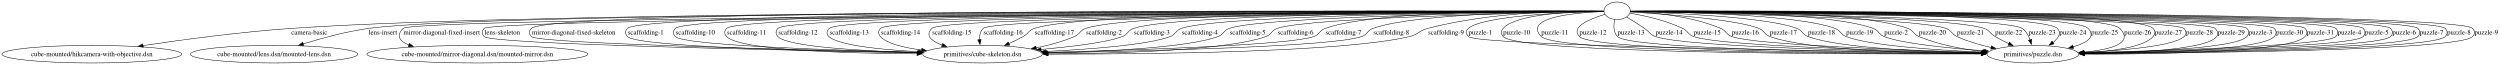
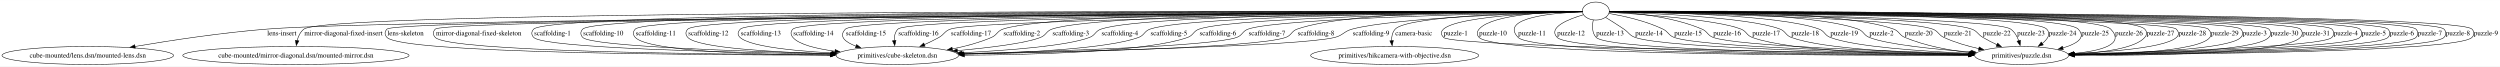
- <svg xmlns="http://www.w3.org/2000/svg" width="5117pt" height="133pt" viewBox="0.00 0.00 5117.09 132.80">
+ <svg xmlns="http://www.w3.org/2000/svg" width="4997pt" height="133pt" viewBox="0.00 0.00 4996.52 132.80">
  <g id="graph0" class="graph" transform="scale(1 1) rotate(0) translate(4 128.8)">
-     <polygon fill="white" stroke="none" points="-4,4 -4,-128.8 5113.09,-128.8 5113.09,4 -4,4" />
+     <polygon fill="white" stroke="none" points="-4,4 -4,-128.8 4992.52,-128.8 4992.52,4 -4,4" />
    <g id="node1" class="node">
-       <ellipse fill="none" stroke="black" cx="3305.99" cy="-106.8" rx="27" ry="18" />
+       <ellipse fill="none" stroke="black" cx="3185.42" cy="-106.8" rx="27" ry="18" />
    </g>
    <g id="node2" class="node">
-       <ellipse fill="none" stroke="black" cx="183.99" cy="-18" rx="183.99" ry="18" />
-       <text text-anchor="middle" x="183.99" y="-13.8" font-family="Times,serif" font-size="14.00">cube-mounted/hikcamera-with-objective.dsn</text>
+       <ellipse fill="none" stroke="black" cx="171.42" cy="-18" rx="171.42" ry="18" />
+       <text text-anchor="middle" x="171.42" y="-13.8" font-family="Times,serif" font-size="14.00">cube-mounted/lens.dsn/mounted-lens.dsn</text>
    </g>
    <g id="edge1" class="edge">
-       <path fill="none" stroke="black" d="M3278.72,-105.88C3030.17,-106.51 1153.58,-109.92 592.16,-70.8 488.54,-63.58 370.95,-47.85 288.69,-35.61" />
-       <polygon fill="black" stroke="black" points="289.22,-32.15 278.81,-34.13 288.18,-39.07 289.22,-32.15" />
-       <text text-anchor="middle" x="629.08" y="-58.2" font-family="Times,serif" font-size="14.00">camera-basic</text>
+       <path fill="none" stroke="black" d="M3158.01,-105.66C2893.99,-104.24 805.59,-92.42 530.11,-70.8 439.9,-63.72 337.86,-48.25 265.74,-36.05" />
+       <polygon fill="black" stroke="black" points="266.36,-32.61 255.92,-34.37 265.19,-39.51 266.36,-32.61" />
+       <text text-anchor="middle" x="559.26" y="-58.2" font-family="Times,serif" font-size="14.00">lens-insert</text>
    </g>
    <g id="node3" class="node">
-       <ellipse fill="none" stroke="black" cx="556.99" cy="-18" rx="171.42" ry="18" />
-       <text text-anchor="middle" x="556.99" y="-13.8" font-family="Times,serif" font-size="14.00">cube-mounted/lens.dsn/mounted-lens.dsn</text>
+       <ellipse fill="none" stroke="black" cx="587.42" cy="-18" rx="226.12" ry="18" />
+       <text text-anchor="middle" x="587.42" y="-13.8" font-family="Times,serif" font-size="14.00">cube-mounted/mirror-diagonal.dsn/mounted-mirror.dsn</text>
    </g>
    <g id="edge2" class="edge">
-       <path fill="none" stroke="black" d="M3278.8,-105.84C3021.13,-106.13 1013.82,-107.22 750.68,-70.8 704.86,-64.46 654.42,-50.74 616.51,-39.02" />
-       <polygon fill="black" stroke="black" points="617.69,-35.72 607.1,-36.07 615.6,-42.4 617.69,-35.72" />
-       <text text-anchor="middle" x="779.84" y="-58.2" font-family="Times,serif" font-size="14.00">lens-insert</text>
+       <path fill="none" stroke="black" d="M3158.35,-105.87C2886.47,-106.57 657.58,-111.07 603.59,-70.8 596.24,-65.32 592.14,-56.51 589.89,-47.71" />
+       <polygon fill="black" stroke="black" points="593.34,-47.13 588.13,-37.9 586.45,-48.36 593.34,-47.13" />
+       <text text-anchor="middle" x="682.51" y="-58.2" font-family="Times,serif" font-size="14.00">mirror-diagonal-fixed-insert</text>
    </g>
    <g id="node4" class="node">
-       <ellipse fill="none" stroke="black" cx="972.99" cy="-18" rx="226.12" ry="18" />
-       <text text-anchor="middle" x="972.99" y="-13.8" font-family="Times,serif" font-size="14.00">cube-mounted/mirror-diagonal.dsn/mounted-mirror.dsn</text>
+       <ellipse fill="none" stroke="black" cx="1789.42" cy="-18" rx="122.34" ry="18" />
+       <text text-anchor="middle" x="1789.42" y="-13.8" font-family="Times,serif" font-size="14.00">primitives/cube-skeleton.dsn</text>
    </g>
    <g id="edge3" class="edge">
-       <path fill="none" stroke="black" d="M3278.78,-105.68C3010.19,-104.45 843.9,-93.85 821.17,-70.8 805.85,-55.26 814.12,-44.38 832.99,-36.77" />
-       <polygon fill="black" stroke="black" points="833.99,-40.12 842.32,-33.57 831.72,-33.5 833.99,-40.12" />
-       <text text-anchor="middle" x="900.08" y="-58.2" font-family="Times,serif" font-size="14.00">mirror-diagonal-fixed-insert</text>
+       <path fill="none" stroke="black" d="M3158.14,-105.67C2893.45,-104.35 791.63,-93.19 769.55,-70.8 764.31,-65.48 764.37,-59.37 769.55,-54 799.82,-22.68 1385.53,-18.83 1655.37,-18.72" />
+       <polygon fill="black" stroke="black" points="1655.29,-22.22 1665.29,-18.72 1655.29,-15.22 1655.29,-22.22" />
+       <text text-anchor="middle" x="806.49" y="-58.2" font-family="Times,serif" font-size="14.00">lens-skeleton</text>
+     </g>
+     <g id="edge4" class="edge">
+       <path fill="none" stroke="black" d="M3158.02,-105.65C2898.8,-104.2 887.19,-92.27 866.04,-70.8 860.8,-65.48 860.86,-59.38 866.04,-54 892.94,-26.06 1406.22,-20.36 1655.62,-19.24" />
+       <polygon fill="black" stroke="black" points="1655.43,-22.74 1665.42,-19.2 1655.4,-15.74 1655.43,-22.74" />
+       <text text-anchor="middle" x="952.73" y="-58.2" font-family="Times,serif" font-size="14.00">mirror-diagonal-fixed-skeleton</text>
+     </g>
+     <g id="edge5" class="edge">
+       <path fill="none" stroke="black" d="M3158.33,-105.88C2914.2,-106.53 1101.35,-110.01 1062.78,-70.8 1057.55,-65.48 1057.63,-59.41 1062.78,-54 1082.9,-32.88 1452.46,-24.02 1656.59,-20.72" />
+       <polygon fill="black" stroke="black" points="1656.53,-24.22 1666.48,-20.56 1656.42,-17.22 1656.53,-24.22" />
+       <text text-anchor="middle" x="1100.1" y="-58.2" font-family="Times,serif" font-size="14.00">scaffolding-1</text>
+     </g>
+     <g id="edge6" class="edge">
+       <path fill="none" stroke="black" d="M3158.1,-105.86C2919.48,-106.29 1197.48,-108.13 1160.78,-70.8 1155.55,-65.47 1155.65,-59.42 1160.78,-54 1177.59,-36.23 1478.36,-26.2 1657.68,-21.77" />
+       <polygon fill="black" stroke="black" points="1657.63,-25.27 1667.54,-21.53 1657.46,-18.27 1657.63,-25.27" />
+       <text text-anchor="middle" x="1201.6" y="-58.2" font-family="Times,serif" font-size="14.00">scaffolding-10</text>
+     </g>
+     <g id="edge7" class="edge">
+       <path fill="none" stroke="black" d="M3158.08,-105.83C2926.43,-106.03 1300.48,-106.14 1265.78,-70.8 1260.55,-65.47 1260.68,-59.45 1265.78,-54 1291.92,-26.05 1509.26,-19.71 1655.6,-18.66" />
+       <polygon fill="black" stroke="black" points="1655.39,-22.16 1665.37,-18.59 1655.35,-15.16 1655.39,-22.16" />
+       <text text-anchor="middle" x="1306.6" y="-58.2" font-family="Times,serif" font-size="14.00">scaffolding-11</text>
+     </g>
+     <g id="edge8" class="edge">
+       <path fill="none" stroke="black" d="M3158.17,-105.8C2934.13,-105.75 1403.5,-104.16 1370.78,-70.8 1365.55,-65.47 1365.73,-59.5 1370.78,-54 1390.06,-33.04 1541.62,-24.63 1656.89,-21.26" />
+       <polygon fill="black" stroke="black" points="1656.87,-24.76 1666.77,-20.98 1656.67,-17.76 1656.87,-24.76" />
+       <text text-anchor="middle" x="1411.6" y="-58.2" font-family="Times,serif" font-size="14.00">scaffolding-12</text>
+     </g>
+     <g id="edge9" class="edge">
+       <path fill="none" stroke="black" d="M3158.05,-105.77C2941.08,-105.45 1506.51,-102.16 1475.78,-70.8 1446.68,-41.1 1560.52,-28.41 1659.09,-23.01" />
+       <polygon fill="black" stroke="black" points="1659.1,-26.51 1668.9,-22.49 1658.73,-19.52 1659.1,-26.51" />
+       <text text-anchor="middle" x="1516.6" y="-58.2" font-family="Times,serif" font-size="14.00">scaffolding-13</text>
+     </g>
+     <g id="edge10" class="edge">
+       <path fill="none" stroke="black" d="M3158.1,-105.73C2948.98,-105.14 1609.53,-100.18 1580.78,-70.8 1575.56,-65.46 1575.96,-59.7 1580.78,-54 1592.69,-39.93 1627.31,-31.52 1665.02,-26.48" />
+       <polygon fill="black" stroke="black" points="1665.26,-29.98 1674.76,-25.27 1664.4,-23.03 1665.26,-29.98" />
+       <text text-anchor="middle" x="1621.6" y="-58.2" font-family="Times,serif" font-size="14.00">scaffolding-14</text>
+     </g>
+     <g id="edge11" class="edge">
+       <path fill="none" stroke="black" d="M3157.99,-105.69C2956.51,-104.8 1712.54,-98.19 1685.78,-70.8 1671.34,-56.02 1685.18,-44.76 1706.93,-36.57" />
+       <polygon fill="black" stroke="black" points="1707.98,-39.91 1716.34,-33.4 1705.75,-33.28 1707.98,-39.91" />
+       <text text-anchor="middle" x="1726.6" y="-58.2" font-family="Times,serif" font-size="14.00">scaffolding-15</text>
+     </g>
+     <g id="edge12" class="edge">
+       <path fill="none" stroke="black" d="M3158.1,-105.63C2965.22,-104.38 1815.9,-95.89 1790.78,-70.8 1784.74,-64.77 1782.99,-56.09 1783.18,-47.56" />
+       <polygon fill="black" stroke="black" points="1786.64,-48.11 1784.26,-37.78 1779.69,-47.34 1786.64,-48.11" />
+       <text text-anchor="middle" x="1831.6" y="-58.2" font-family="Times,serif" font-size="14.00">scaffolding-16</text>
+     </g>
+     <g id="edge13" class="edge">
+       <path fill="none" stroke="black" d="M3158.14,-105.51C2977.39,-103.57 1957.66,-91.67 1895.78,-70.8 1883.66,-66.71 1883.58,-60.26 1872.42,-54 1863.31,-48.89 1853.3,-44.06 1843.48,-39.71" />
+       <polygon fill="black" stroke="black" points="1844.91,-36.52 1834.34,-35.79 1842.15,-42.95 1844.91,-36.52" />
+       <text text-anchor="middle" x="1936.6" y="-58.2" font-family="Times,serif" font-size="14.00">scaffolding-17</text>
+     </g>
+     <g id="edge14" class="edge">
+       <path fill="none" stroke="black" d="M3158.05,-105.95C2991.11,-106.73 2113.57,-109 2000.78,-70.8 1988.67,-66.7 1989.18,-59.02 1977.42,-54 1952.98,-43.56 1925.44,-36.22 1899.13,-31.07" />
+       <polygon fill="black" stroke="black" points="1899.9,-27.66 1889.42,-29.27 1898.62,-34.54 1899.9,-27.66" />
+       <text text-anchor="middle" x="2038.1" y="-58.2" font-family="Times,serif" font-size="14.00">scaffolding-2</text>
+     </g>
+     <g id="edge15" class="edge">
+       <path fill="none" stroke="black" d="M3158.03,-105.87C2999.37,-106.15 2201.7,-105.81 2098.78,-70.8 2086.67,-66.68 2087.33,-58.66 2075.42,-54 2045.42,-42.27 1973.21,-33.48 1908.86,-27.65" />
+       <polygon fill="black" stroke="black" points="1909.56,-24.2 1899.29,-26.8 1908.94,-31.17 1909.56,-24.2" />
+       <text text-anchor="middle" x="2136.1" y="-58.2" font-family="Times,serif" font-size="14.00">scaffolding-3</text>
+     </g>
+     <g id="edge16" class="edge">
+       <path fill="none" stroke="black" d="M3158.35,-105.78C3009.07,-105.52 2289.92,-102.65 2196.78,-70.8 2184.68,-66.66 2185.4,-58.47 2173.42,-54 2128.12,-37.09 2011.65,-28.12 1918.77,-23.51" />
+       <polygon fill="black" stroke="black" points="1918.94,-20.02 1908.79,-23.03 1918.61,-27.01 1918.94,-20.02" />
+       <text text-anchor="middle" x="2234.1" y="-58.2" font-family="Times,serif" font-size="14.00">scaffolding-4</text>
+     </g>
+     <g id="edge17" class="edge">
+       <path fill="none" stroke="black" d="M3158.32,-105.66C3018.09,-104.83 2378.09,-99.47 2294.78,-70.8 2282.69,-66.64 2283.44,-58.36 2271.42,-54 2209.58,-31.57 2042.64,-23.48 1922.57,-20.59" />
+       <polygon fill="black" stroke="black" points="1922.69,-17.09 1912.61,-20.36 1922.53,-24.09 1922.69,-17.09" />
+       <text text-anchor="middle" x="2332.1" y="-58.2" font-family="Times,serif" font-size="14.00">scaffolding-5</text>
+     </g>
+     <g id="edge18" class="edge">
+       <path fill="none" stroke="black" d="M3158.35,-105.52C3027.77,-104.05 2466.31,-96.3 2392.78,-70.8 2380.7,-66.61 2381.47,-58.29 2369.42,-54 2290.23,-25.82 2068.33,-19.5 1923.1,-18.52" />
+       <polygon fill="black" stroke="black" points="1923.45,-15.02 1913.43,-18.46 1923.41,-22.02 1923.45,-15.02" />
+       <text text-anchor="middle" x="2430.1" y="-58.2" font-family="Times,serif" font-size="14.00">scaffolding-6</text>
+     </g>
+     <g id="edge19" class="edge">
+       <path fill="none" stroke="black" d="M3158.16,-105.34C3037.49,-103.16 2554.53,-93.13 2490.78,-70.8 2478.71,-66.57 2479.49,-58.23 2467.42,-54 2417.48,-36.47 2103.86,-26.31 1921.15,-21.81" />
+       <polygon fill="black" stroke="black" points="1921.45,-18.31 1911.36,-21.57 1921.28,-25.31 1921.45,-18.31" />
+       <text text-anchor="middle" x="2528.1" y="-58.2" font-family="Times,serif" font-size="14.00">scaffolding-7</text>
+     </g>
+     <g id="edge20" class="edge">
+       <path fill="none" stroke="black" d="M3158,-106.2C3055.55,-107.4 2695.73,-108.76 2588.78,-70.8 2576.73,-66.52 2577.5,-58.2 2565.42,-54 2506.54,-33.55 2127.98,-24.38 1922.19,-20.87" />
+       <polygon fill="black" stroke="black" points="1922.28,-17.37 1912.22,-20.7 1922.16,-24.37 1922.28,-17.37" />
+       <text text-anchor="middle" x="2626.1" y="-58.2" font-family="Times,serif" font-size="14.00">scaffolding-8</text>
+     </g>
+     <g id="edge21" class="edge">
+       <path fill="none" stroke="black" d="M3158.13,-105.16C3068.91,-102.88 2786.63,-93.95 2698.78,-70.8 2681.96,-66.37 2680.32,-58.17 2663.42,-54 2593.55,-36.77 2147.99,-25.87 1921.39,-21.37" />
+       <polygon fill="black" stroke="black" points="1921.69,-17.87 1911.62,-21.17 1921.55,-24.87 1921.69,-17.87" />
+       <text text-anchor="middle" x="2736.1" y="-58.2" font-family="Times,serif" font-size="14.00">scaffolding-9</text>
    </g>
    <g id="node5" class="node">
-       <ellipse fill="none" stroke="black" cx="2006.99" cy="-18" rx="122.34" ry="18" />
-       <text text-anchor="middle" x="2006.99" y="-13.8" font-family="Times,serif" font-size="14.00">primitives/cube-skeleton.dsn</text>
-     </g>
-     <g id="edge4" class="edge">
-       <path fill="none" stroke="black" d="M3278.6,-105.65C3019.44,-104.2 1008.27,-92.27 987.12,-70.8 981.89,-65.48 981.94,-59.37 987.12,-54 1002.34,-38.26 1602.28,-25.96 1874.76,-21.17" />
-       <polygon fill="black" stroke="black" points="1874.45,-24.68 1884.39,-21 1874.33,-17.68 1874.45,-24.68" />
-       <text text-anchor="middle" x="1024.06" y="-58.2" font-family="Times,serif" font-size="14.00">lens-skeleton</text>
-     </g>
-     <g id="edge5" class="edge">
-       <path fill="none" stroke="black" d="M3278.82,-105.9C3027.99,-106.76 1124.07,-111.9 1083.61,-70.8 1078.38,-65.48 1078.44,-59.38 1083.61,-54 1097.14,-39.95 1623.18,-27.05 1875.11,-21.66" />
-       <polygon fill="black" stroke="black" points="1875.09,-25.16 1885.01,-21.45 1874.94,-18.16 1875.09,-25.16" />
-       <text text-anchor="middle" x="1170.3" y="-58.2" font-family="Times,serif" font-size="14.00">mirror-diagonal-fixed-skeleton</text>
-     </g>
-     <g id="edge6" class="edge">
-       <path fill="none" stroke="black" d="M3278.66,-105.86C3039.92,-106.29 1317.07,-108.15 1280.35,-70.8 1275.12,-65.47 1275.2,-59.41 1280.35,-54 1300.48,-32.88 1670.03,-24.02 1874.16,-20.72" />
-       <polygon fill="black" stroke="black" points="1874.1,-24.22 1884.05,-20.56 1873.99,-17.22 1874.1,-24.22" />
-       <text text-anchor="middle" x="1317.67" y="-58.2" font-family="Times,serif" font-size="14.00">scaffolding-1</text>
-     </g>
-     <g id="edge7" class="edge">
-       <path fill="none" stroke="black" d="M3278.53,-105.83C3045.92,-106.05 1413.2,-106.29 1378.35,-70.8 1373.12,-65.47 1373.22,-59.42 1378.35,-54 1395.16,-36.23 1695.93,-26.2 1875.26,-21.77" />
-       <polygon fill="black" stroke="black" points="1875.2,-25.27 1885.11,-21.53 1875.03,-18.27 1875.2,-25.27" />
-       <text text-anchor="middle" x="1419.17" y="-58.2" font-family="Times,serif" font-size="14.00">scaffolding-10</text>
-     </g>
-     <g id="edge8" class="edge">
-       <path fill="none" stroke="black" d="M3278.62,-105.8C3053.6,-105.77 1516.22,-104.3 1483.35,-70.8 1478.12,-65.47 1478.25,-59.45 1483.35,-54 1509.49,-26.05 1726.83,-19.71 1873.17,-18.66" />
-       <polygon fill="black" stroke="black" points="1872.97,-22.16 1882.94,-18.59 1872.92,-15.16 1872.97,-22.16" />
-       <text text-anchor="middle" x="1524.17" y="-58.2" font-family="Times,serif" font-size="14.00">scaffolding-11</text>
-     </g>
-     <g id="edge9" class="edge">
-       <path fill="none" stroke="black" d="M3278.84,-105.77C3062.03,-105.48 1619.24,-102.32 1588.35,-70.8 1583.13,-65.47 1583.3,-59.5 1588.35,-54 1607.63,-33.04 1759.19,-24.63 1874.46,-21.26" />
-       <polygon fill="black" stroke="black" points="1874.44,-24.76 1884.34,-20.98 1874.24,-17.76 1874.44,-24.76" />
-       <text text-anchor="middle" x="1629.17" y="-58.2" font-family="Times,serif" font-size="14.00">scaffolding-12</text>
-     </g>
-     <g id="edge10" class="edge">
-       <path fill="none" stroke="black" d="M3278.87,-105.73C3069.8,-105.16 1722.26,-100.34 1693.35,-70.8 1664.27,-41.08 1778.1,-28.4 1876.68,-23" />
-       <polygon fill="black" stroke="black" points="1876.68,-26.5 1886.48,-22.48 1876.31,-19.51 1876.68,-26.5" />
-       <text text-anchor="middle" x="1734.17" y="-58.2" font-family="Times,serif" font-size="14.00">scaffolding-13</text>
-     </g>
-     <g id="edge11" class="edge">
-       <path fill="none" stroke="black" d="M3278.74,-105.69C3077.19,-104.83 1825.27,-98.35 1798.35,-70.8 1793.13,-65.46 1793.53,-59.7 1798.35,-54 1810.26,-39.93 1844.88,-31.52 1882.59,-26.48" />
-       <polygon fill="black" stroke="black" points="1882.84,-29.98 1892.33,-25.27 1881.97,-23.03 1882.84,-29.98" />
-       <text text-anchor="middle" x="1839.17" y="-58.2" font-family="Times,serif" font-size="14.00">scaffolding-14</text>
-     </g>
-     <g id="edge12" class="edge">
-       <path fill="none" stroke="black" d="M3278.81,-105.64C3085.71,-104.47 1928.29,-96.37 1903.35,-70.8 1888.92,-56.01 1902.76,-44.74 1924.51,-36.56" />
-       <polygon fill="black" stroke="black" points="1925.57,-39.9 1933.92,-33.39 1923.33,-33.27 1925.57,-39.9" />
-       <text text-anchor="middle" x="1944.17" y="-58.2" font-family="Times,serif" font-size="14.00">scaffolding-15</text>
-     </g>
-     <g id="edge13" class="edge">
-       <path fill="none" stroke="black" d="M3278.82,-105.58C3094.28,-104.03 2031.62,-94.09 2008.35,-70.8 2002.32,-64.76 2000.57,-56.09 2000.76,-47.55" />
-       <polygon fill="black" stroke="black" points="2004.22,-48.1 2001.84,-37.78 1997.26,-47.34 2004.22,-48.1" />
-       <text text-anchor="middle" x="2049.17" y="-58.2" font-family="Times,serif" font-size="14.00">scaffolding-16</text>
-     </g>
-     <g id="edge14" class="edge">
-       <path fill="none" stroke="black" d="M3278.71,-105.95C3111.33,-106.78 2226.97,-109.26 2113.35,-70.8 2101.24,-66.7 2101.15,-60.26 2089.99,-54 2080.88,-48.89 2070.87,-44.06 2061.05,-39.71" />
-       <polygon fill="black" stroke="black" points="2062.48,-36.52 2051.91,-35.79 2059.72,-42.95 2062.48,-36.52" />
-       <text text-anchor="middle" x="2154.17" y="-58.2" font-family="Times,serif" font-size="14.00">scaffolding-17</text>
-     </g>
-     <g id="edge15" class="edge">
-       <path fill="none" stroke="black" d="M3278.58,-105.87C3119.77,-106.16 2321.37,-105.84 2218.35,-70.8 2206.25,-66.68 2206.75,-59.02 2194.99,-54 2170.55,-43.56 2143.01,-36.22 2116.7,-31.07" />
-       <polygon fill="black" stroke="black" points="2117.47,-27.66 2107,-29.27 2116.19,-34.54 2117.47,-27.66" />
-       <text text-anchor="middle" x="2255.67" y="-58.2" font-family="Times,serif" font-size="14.00">scaffolding-2</text>
-     </g>
-     <g id="edge16" class="edge">
-       <path fill="none" stroke="black" d="M3278.89,-105.78C3129.46,-105.53 2409.59,-102.68 2316.35,-70.8 2304.25,-66.66 2304.9,-58.66 2292.99,-54 2262.99,-42.27 2190.78,-33.48 2126.43,-27.65" />
-       <polygon fill="black" stroke="black" points="2127.13,-24.2 2116.86,-26.8 2126.51,-31.17 2127.13,-24.2" />
-       <text text-anchor="middle" x="2353.67" y="-58.2" font-family="Times,serif" font-size="14.00">scaffolding-3</text>
-     </g>
-     <g id="edge17" class="edge">
-       <path fill="none" stroke="black" d="M3278.86,-105.66C3138.47,-104.84 2497.76,-99.5 2414.35,-70.8 2402.26,-66.64 2402.97,-58.47 2390.99,-54 2345.69,-37.09 2229.22,-28.12 2136.34,-23.51" />
-       <polygon fill="black" stroke="black" points="2136.51,-20.02 2126.36,-23.03 2136.18,-27.01 2136.51,-20.02" />
-       <text text-anchor="middle" x="2451.67" y="-58.2" font-family="Times,serif" font-size="14.00">scaffolding-4</text>
-     </g>
-     <g id="edge18" class="edge">
-       <path fill="none" stroke="black" d="M3278.88,-105.52C3148.14,-104.06 2585.98,-96.33 2512.35,-70.8 2500.27,-66.61 2501.02,-58.36 2488.99,-54 2427.15,-31.57 2260.21,-23.48 2140.14,-20.59" />
-       <polygon fill="black" stroke="black" points="2140.26,-17.09 2130.18,-20.36 2140.1,-24.09 2140.26,-17.09" />
-       <text text-anchor="middle" x="2549.67" y="-58.2" font-family="Times,serif" font-size="14.00">scaffolding-5</text>
-     </g>
-     <g id="edge19" class="edge">
-       <path fill="none" stroke="black" d="M3278.7,-105.34C3157.85,-103.17 2674.19,-93.16 2610.35,-70.8 2598.28,-66.57 2599.04,-58.29 2586.99,-54 2507.8,-25.82 2285.91,-19.5 2140.67,-18.52" />
-       <polygon fill="black" stroke="black" points="2141.02,-15.02 2131,-18.46 2140.98,-22.02 2141.02,-15.02" />
-       <text text-anchor="middle" x="2647.67" y="-58.2" font-family="Times,serif" font-size="14.00">scaffolding-6</text>
-     </g>
-     <g id="edge20" class="edge">
-       <path fill="none" stroke="black" d="M3278.52,-106.21C3175.9,-107.42 2815.49,-108.82 2708.35,-70.8 2696.3,-66.52 2697.06,-58.23 2684.99,-54 2635.05,-36.47 2321.43,-26.31 2138.72,-21.81" />
-       <polygon fill="black" stroke="black" points="2139.02,-18.31 2128.94,-21.57 2138.85,-25.31 2139.02,-18.31" />
-       <text text-anchor="middle" x="2745.67" y="-58.2" font-family="Times,serif" font-size="14.00">scaffolding-7</text>
-     </g>
-     <g id="edge21" class="edge">
-       <path fill="none" stroke="black" d="M3278.73,-105.84C3187.61,-105.67 2894.37,-102.6 2806.35,-70.8 2794.33,-66.45 2795.07,-58.2 2782.99,-54 2724.11,-33.55 2345.55,-24.38 2139.76,-20.87" />
-       <polygon fill="black" stroke="black" points="2139.85,-17.37 2129.79,-20.7 2139.73,-24.37 2139.85,-17.37" />
-       <text text-anchor="middle" x="2843.67" y="-58.2" font-family="Times,serif" font-size="14.00">scaffolding-8</text>
+       <ellipse fill="none" stroke="black" cx="2783.42" cy="-18" rx="167.91" ry="18" />
+       <text text-anchor="middle" x="2783.42" y="-13.8" font-family="Times,serif" font-size="14.00">primitives/hikcamera-with-objective.dsn</text>
    </g>
    <g id="edge22" class="edge">
-       <path fill="none" stroke="black" d="M3278.68,-106.41C3214.59,-107.18 3050.06,-105.32 2918.35,-70.8 2900.74,-66.18 2898.71,-58.17 2880.99,-54 2744.56,-21.87 2350.42,-17.88 2141.18,-18.15" />
-       <polygon fill="black" stroke="black" points="2141.33,-14.65 2131.34,-18.17 2141.34,-21.65 2141.33,-14.65" />
-       <text text-anchor="middle" x="2955.67" y="-58.2" font-family="Times,serif" font-size="14.00">scaffolding-9</text>
+       <path fill="none" stroke="black" d="M3158.06,-105.48C3071.85,-104.18 2810.09,-98 2784.59,-70.8 2778.75,-64.57 2777.08,-55.85 2777.29,-47.33" />
+       <polygon fill="black" stroke="black" points="2780.75,-47.93 2778.36,-37.6 2773.79,-47.16 2780.75,-47.93" />
+       <text text-anchor="middle" x="2821.51" y="-58.2" font-family="Times,serif" font-size="14.00">camera-basic</text>
    </g>
    <g id="node6" class="node">
-       <ellipse fill="none" stroke="black" cx="4156.99" cy="-18" rx="93.91" ry="18" />
-       <text text-anchor="middle" x="4156.99" y="-13.8" font-family="Times,serif" font-size="14.00">primitives/puzzle.dsn</text>
+       <ellipse fill="none" stroke="black" cx="4036.42" cy="-18" rx="93.91" ry="18" />
+       <text text-anchor="middle" x="4036.42" y="-13.8" font-family="Times,serif" font-size="14.00">primitives/puzzle.dsn</text>
    </g>
    <g id="edge23" class="edge">
-       <path fill="none" stroke="black" d="M3278.62,-105.35C3196.82,-103.53 2962.26,-94.76 3001.8,-54 3019.96,-35.28 3771.16,-23.87 4052.27,-20.26" />
-       <polygon fill="black" stroke="black" points="4052.22,-23.76 4062.17,-20.13 4052.13,-16.76 4052.22,-23.76" />
-       <text text-anchor="middle" x="3025.9" y="-58.2" font-family="Times,serif" font-size="14.00">puzzle-1</text>
+       <path fill="none" stroke="black" d="M3158.05,-105.35C3076.25,-103.53 2841.69,-94.76 2881.23,-54 2899.39,-35.28 3650.59,-23.87 3931.7,-20.26" />
+       <polygon fill="black" stroke="black" points="3931.65,-23.76 3941.6,-20.13 3931.56,-16.76 3931.65,-23.76" />
+       <text text-anchor="middle" x="2905.33" y="-58.2" font-family="Times,serif" font-size="14.00">puzzle-1</text>
    </g>
    <g id="edge24" class="edge">
-       <path fill="none" stroke="black" d="M3278.74,-105.95C3223.02,-105.61 3099.11,-101.36 3072.8,-70.8 3067.93,-65.14 3067.61,-59.36 3072.8,-54 3106.48,-19.22 3785.84,-17.73 4051.66,-18.49" />
-       <polygon fill="black" stroke="black" points="4051.33,-21.99 4061.34,-18.52 4051.35,-14.99 4051.33,-21.99" />
-       <text text-anchor="middle" x="3100.4" y="-58.2" font-family="Times,serif" font-size="14.00">puzzle-10</text>
+       <path fill="none" stroke="black" d="M3158.17,-105.95C3102.45,-105.61 2978.54,-101.36 2952.23,-70.8 2947.36,-65.14 2947.04,-59.36 2952.23,-54 2985.91,-19.22 3665.27,-17.73 3931.09,-18.49" />
+       <polygon fill="black" stroke="black" points="3930.76,-21.99 3940.77,-18.52 3930.78,-14.99 3930.76,-21.99" />
+       <text text-anchor="middle" x="2979.83" y="-58.2" font-family="Times,serif" font-size="14.00">puzzle-10</text>
    </g>
    <g id="edge25" class="edge">
-       <path fill="none" stroke="black" d="M3278.87,-105.23C3224.78,-103.23 3111.93,-94.25 3150.8,-54 3181.71,-22 3800.02,-18.76 4051.74,-18.78" />
-       <polygon fill="black" stroke="black" points="4051.57,-22.28 4061.57,-18.78 4051.57,-15.28 4051.57,-22.28" />
-       <text text-anchor="middle" x="3178.4" y="-58.2" font-family="Times,serif" font-size="14.00">puzzle-11</text>
+       <path fill="none" stroke="black" d="M3158.3,-105.23C3104.21,-103.23 2991.36,-94.25 3030.23,-54 3061.14,-22 3679.44,-18.76 3931.17,-18.78" />
+       <polygon fill="black" stroke="black" points="3931,-22.28 3941,-18.78 3931,-15.28 3931,-22.28" />
+       <text text-anchor="middle" x="3057.83" y="-58.2" font-family="Times,serif" font-size="14.00">puzzle-11</text>
    </g>
    <g id="edge26" class="edge">
-       <path fill="none" stroke="black" d="M3281.06,-99.41C3251.74,-90.79 3209.38,-74.17 3228.8,-54 3256.93,-24.79 3814.21,-19.87 4051.49,-19.11" />
-       <polygon fill="black" stroke="black" points="4051.38,-22.61 4061.37,-19.08 4051.36,-15.61 4051.38,-22.61" />
-       <text text-anchor="middle" x="3256.4" y="-58.2" font-family="Times,serif" font-size="14.00">puzzle-12</text>
+       <path fill="none" stroke="black" d="M3160.49,-99.41C3131.17,-90.79 3088.81,-74.17 3108.23,-54 3136.36,-24.79 3693.64,-19.87 3930.92,-19.11" />
+       <polygon fill="black" stroke="black" points="3930.81,-22.61 3940.8,-19.08 3930.79,-15.61 3930.81,-22.61" />
+       <text text-anchor="middle" x="3135.83" y="-58.2" font-family="Times,serif" font-size="14.00">puzzle-12</text>
    </g>
    <g id="edge27" class="edge">
-       <path fill="none" stroke="black" d="M3300.93,-89.09C3298.59,-77.66 3298.01,-63.02 3306.8,-54 3332.39,-27.75 3829.7,-21.16 4051.62,-19.53" />
-       <polygon fill="black" stroke="black" points="4051.45,-23.03 4061.43,-19.46 4051.4,-16.03 4051.45,-23.03" />
-       <text text-anchor="middle" x="3334.4" y="-58.2" font-family="Times,serif" font-size="14.00">puzzle-13</text>
+       <path fill="none" stroke="black" d="M3180.36,-89.09C3178.02,-77.66 3177.44,-63.02 3186.23,-54 3211.82,-27.75 3709.12,-21.16 3931.05,-19.53" />
+       <polygon fill="black" stroke="black" points="3930.88,-23.03 3940.86,-19.46 3930.83,-16.03 3930.88,-23.03" />
+       <text text-anchor="middle" x="3213.83" y="-58.2" font-family="Times,serif" font-size="14.00">puzzle-13</text>
    </g>
    <g id="edge28" class="edge">
-       <path fill="none" stroke="black" d="M3325.67,-94.01C3336.51,-87.39 3350.14,-78.85 3361.99,-70.8 3372.41,-63.73 3372.93,-58.2 3384.8,-54 3445.97,-32.36 3855.42,-23.44 4052.02,-20.37" />
-       <polygon fill="black" stroke="black" points="4052.05,-23.87 4062,-20.22 4051.94,-16.87 4052.05,-23.87" />
-       <text text-anchor="middle" x="3412.4" y="-58.2" font-family="Times,serif" font-size="14.00">puzzle-14</text>
+       <path fill="none" stroke="black" d="M3205.09,-94.01C3215.94,-87.39 3229.57,-78.85 3241.42,-70.8 3251.84,-63.73 3252.36,-58.2 3264.23,-54 3325.4,-32.36 3734.85,-23.44 3931.45,-20.37" />
+       <polygon fill="black" stroke="black" points="3931.48,-23.87 3941.43,-20.22 3931.37,-16.87 3931.48,-23.87" />
+       <text text-anchor="middle" x="3291.83" y="-58.2" font-family="Times,serif" font-size="14.00">puzzle-14</text>
    </g>
    <g id="edge29" class="edge">
-       <path fill="none" stroke="black" d="M3332.45,-101.94C3360.24,-97.19 3404.73,-87.63 3439.99,-70.8 3451.36,-65.38 3450.94,-58.23 3462.8,-54 3516.73,-34.76 3872.3,-24.81 4052.57,-20.95" />
-       <polygon fill="black" stroke="black" points="4052.49,-24.45 4062.41,-20.74 4052.34,-17.46 4052.49,-24.45" />
-       <text text-anchor="middle" x="3490.4" y="-58.2" font-family="Times,serif" font-size="14.00">puzzle-15</text>
+       <path fill="none" stroke="black" d="M3211.88,-101.94C3239.67,-97.19 3284.16,-87.63 3319.42,-70.8 3330.79,-65.38 3330.37,-58.23 3342.23,-54 3396.16,-34.76 3751.72,-24.81 3932,-20.95" />
+       <polygon fill="black" stroke="black" points="3931.91,-24.45 3941.84,-20.74 3931.77,-17.46 3931.91,-24.45" />
+       <text text-anchor="middle" x="3369.83" y="-58.2" font-family="Times,serif" font-size="14.00">puzzle-15</text>
    </g>
    <g id="edge30" class="edge">
-       <path fill="none" stroke="black" d="M3333.21,-105.33C3374.68,-103.75 3455.44,-97.19 3517.99,-70.8 3529.59,-65.91 3528.96,-58.27 3540.8,-54 3587.5,-37.17 3889.44,-26.37 4052.65,-21.68" />
-       <polygon fill="black" stroke="black" points="4052.75,-25.18 4062.65,-21.4 4052.55,-18.19 4052.75,-25.18" />
-       <text text-anchor="middle" x="3568.4" y="-58.2" font-family="Times,serif" font-size="14.00">puzzle-16</text>
+       <path fill="none" stroke="black" d="M3212.64,-105.33C3254.11,-103.75 3334.87,-97.19 3397.42,-70.8 3409.02,-65.91 3408.39,-58.27 3420.23,-54 3466.93,-37.17 3768.87,-26.37 3932.08,-21.68" />
+       <polygon fill="black" stroke="black" points="3932.18,-25.18 3942.07,-21.4 3931.98,-18.19 3932.18,-25.18" />
+       <text text-anchor="middle" x="3447.83" y="-58.2" font-family="Times,serif" font-size="14.00">puzzle-16</text>
    </g>
    <g id="edge31" class="edge">
-       <path fill="none" stroke="black" d="M3332.9,-104.31C3395.35,-100.56 3548.38,-89.68 3595.99,-70.8 3607.7,-66.16 3606.97,-58.32 3618.8,-54 3695.51,-26.01 3917.52,-19.91 4051.23,-18.87" />
-       <polygon fill="black" stroke="black" points="4051.2,-22.37 4061.17,-18.8 4051.15,-15.37 4051.2,-22.37" />
-       <text text-anchor="middle" x="3646.4" y="-58.2" font-family="Times,serif" font-size="14.00">puzzle-17</text>
+       <path fill="none" stroke="black" d="M3212.33,-104.31C3274.78,-100.56 3427.81,-89.68 3475.42,-70.8 3487.13,-66.16 3486.4,-58.32 3498.23,-54 3574.94,-26.01 3796.94,-19.91 3930.66,-18.87" />
+       <polygon fill="black" stroke="black" points="3930.63,-22.37 3940.6,-18.8 3930.58,-15.37 3930.63,-22.37" />
+       <text text-anchor="middle" x="3525.83" y="-58.2" font-family="Times,serif" font-size="14.00">puzzle-17</text>
    </g>
    <g id="edge32" class="edge">
-       <path fill="none" stroke="black" d="M3333.11,-105.09C3407.18,-102.86 3611.57,-94.64 3673.99,-70.8 3685.75,-66.31 3685,-58.38 3696.8,-54 3759.59,-30.69 3936.64,-22.9 4051.93,-20.3" />
-       <polygon fill="black" stroke="black" points="4051.8,-23.8 4061.72,-20.09 4051.65,-16.8 4051.8,-23.8" />
-       <text text-anchor="middle" x="3724.4" y="-58.2" font-family="Times,serif" font-size="14.00">puzzle-18</text>
+       <path fill="none" stroke="black" d="M3212.54,-105.09C3286.61,-102.86 3491,-94.64 3553.42,-70.8 3565.18,-66.31 3564.43,-58.38 3576.23,-54 3639.02,-30.69 3816.07,-22.9 3931.36,-20.3" />
+       <polygon fill="black" stroke="black" points="3931.22,-23.8 3941.15,-20.09 3931.07,-16.8 3931.22,-23.8" />
+       <text text-anchor="middle" x="3603.83" y="-58.2" font-family="Times,serif" font-size="14.00">puzzle-18</text>
    </g>
    <g id="edge33" class="edge">
-       <path fill="none" stroke="black" d="M3333.25,-105.61C3417.8,-104.72 3674.57,-99.64 3751.99,-70.8 3763.79,-66.41 3763.03,-58.47 3774.8,-54 3823.95,-35.32 3957.78,-26.37 4053.18,-22.25" />
-       <polygon fill="black" stroke="black" points="4053.26,-25.75 4063.11,-21.84 4052.97,-18.76 4053.26,-25.75" />
-       <text text-anchor="middle" x="3802.4" y="-58.2" font-family="Times,serif" font-size="14.00">puzzle-19</text>
+       <path fill="none" stroke="black" d="M3212.68,-105.61C3297.23,-104.72 3554,-99.64 3631.42,-70.8 3643.22,-66.41 3642.46,-58.47 3654.23,-54 3703.38,-35.32 3837.21,-26.37 3932.61,-22.25" />
+       <polygon fill="black" stroke="black" points="3932.69,-25.75 3942.53,-21.84 3932.4,-18.76 3932.69,-25.75" />
+       <text text-anchor="middle" x="3681.83" y="-58.2" font-family="Times,serif" font-size="14.00">puzzle-19</text>
    </g>
    <g id="edge34" class="edge">
-       <path fill="none" stroke="black" d="M3333.28,-105.98C3427.34,-106.3 3737.41,-104.68 3829.99,-70.8 3841.82,-66.47 3841.08,-58.61 3852.8,-54 3888.92,-39.8 3982.78,-30.41 4056.78,-24.97" />
-       <polygon fill="black" stroke="black" points="4056.77,-28.47 4066.5,-24.27 4056.27,-21.49 4056.77,-28.47" />
-       <text text-anchor="middle" x="3876.9" y="-58.2" font-family="Times,serif" font-size="14.00">puzzle-2</text>
+       <path fill="none" stroke="black" d="M3212.7,-105.98C3306.77,-106.3 3616.84,-104.68 3709.42,-70.8 3721.25,-66.47 3720.51,-58.61 3732.23,-54 3768.34,-39.8 3862.21,-30.41 3936.21,-24.97" />
+       <polygon fill="black" stroke="black" points="3936.2,-28.47 3945.93,-24.27 3935.7,-21.49 3936.2,-28.47" />
+       <text text-anchor="middle" x="3756.33" y="-58.2" font-family="Times,serif" font-size="14.00">puzzle-2</text>
    </g>
    <g id="edge35" class="edge">
-       <path fill="none" stroke="black" d="M3333.36,-106.24C3435.58,-107.55 3794.55,-109.27 3900.99,-70.8 3912.83,-66.52 3912.17,-58.81 3923.8,-54 3964.7,-37.1 4012.63,-28.23 4054.37,-23.62" />
-       <polygon fill="black" stroke="black" points="4054.59,-27.12 4064.18,-22.62 4053.87,-20.16 4054.59,-27.12" />
-       <text text-anchor="middle" x="3951.4" y="-58.2" font-family="Times,serif" font-size="14.00">puzzle-20</text>
+       <path fill="none" stroke="black" d="M3212.79,-106.24C3315,-107.55 3673.98,-109.27 3780.42,-70.8 3792.26,-66.52 3791.59,-58.81 3803.23,-54 3844.12,-37.1 3892.06,-28.23 3933.8,-23.62" />
+       <polygon fill="black" stroke="black" points="3934.01,-27.12 3943.6,-22.62 3933.3,-20.16 3934.01,-27.12" />
+       <text text-anchor="middle" x="3830.83" y="-58.2" font-family="Times,serif" font-size="14.00">puzzle-20</text>
    </g>
    <g id="edge36" class="edge">
-       <path fill="none" stroke="black" d="M3333.2,-105.31C3451.44,-103.04 3917.51,-92.79 3978.99,-70.8 3990.85,-66.56 3990.35,-59.23 4001.8,-54 4023.6,-44.05 4048.45,-36.82 4071.77,-31.61" />
-       <polygon fill="black" stroke="black" points="4072.19,-35.1 4081.24,-29.6 4070.73,-28.26 4072.19,-35.1" />
-       <text text-anchor="middle" x="4029.4" y="-58.2" font-family="Times,serif" font-size="14.00">puzzle-21</text>
+       <path fill="none" stroke="black" d="M3212.63,-105.31C3330.87,-103.04 3796.94,-92.79 3858.42,-70.8 3870.28,-66.56 3869.78,-59.23 3881.23,-54 3903.03,-44.05 3927.88,-36.82 3951.2,-31.61" />
+       <polygon fill="black" stroke="black" points="3951.62,-35.1 3960.67,-29.6 3950.16,-28.26 3951.62,-35.1" />
+       <text text-anchor="middle" x="3908.83" y="-58.2" font-family="Times,serif" font-size="14.00">puzzle-21</text>
    </g>
    <g id="edge37" class="edge">
-       <path fill="none" stroke="black" d="M3333.32,-105.46C3460.11,-103.78 3987.8,-95.33 4056.99,-70.8 4068.86,-66.59 4068.94,-60.37 4079.8,-54 4088.66,-48.81 4098.42,-43.85 4107.94,-39.37" />
-       <polygon fill="black" stroke="black" points="4109.09,-42.69 4116.73,-35.36 4106.18,-36.33 4109.09,-42.69" />
-       <text text-anchor="middle" x="4107.4" y="-58.2" font-family="Times,serif" font-size="14.00">puzzle-22</text>
+       <path fill="none" stroke="black" d="M3212.75,-105.46C3339.53,-103.78 3867.22,-95.33 3936.42,-70.8 3948.29,-66.59 3948.37,-60.37 3959.23,-54 3968.09,-48.81 3977.85,-43.85 3987.36,-39.37" />
+       <polygon fill="black" stroke="black" points="3988.52,-42.69 3996.16,-35.36 3985.61,-36.33 3988.52,-42.69" />
+       <text text-anchor="middle" x="3986.83" y="-58.2" font-family="Times,serif" font-size="14.00">puzzle-22</text>
    </g>
    <g id="edge38" class="edge">
-       <path fill="none" stroke="black" d="M3333.28,-105.46C3472.8,-103.63 4101.32,-94.12 4134.99,-70.8 4142.9,-65.32 4147.98,-56.4 4151.24,-47.49" />
-       <polygon fill="black" stroke="black" points="4154.59,-48.5 4154.04,-37.92 4147.87,-46.54 4154.59,-48.5" />
-       <text text-anchor="middle" x="4175.75" y="-58.2" font-family="Times,serif" font-size="14.00">puzzle-23</text>
+       <path fill="none" stroke="black" d="M3212.71,-105.46C3352.23,-103.63 3980.75,-94.12 4014.42,-70.8 4022.33,-65.32 4027.41,-56.4 4030.67,-47.49" />
+       <polygon fill="black" stroke="black" points="4034.02,-48.5 4033.47,-37.92 4027.3,-46.54 4034.02,-48.5" />
+       <text text-anchor="middle" x="4055.18" y="-58.2" font-family="Times,serif" font-size="14.00">puzzle-23</text>
    </g>
    <g id="edge39" class="edge">
-       <path fill="none" stroke="black" d="M3333.39,-105.79C3480.99,-105.61 4175.96,-103.06 4206.99,-70.8 4216.11,-61.32 4209.29,-50.89 4198.1,-41.89" />
-       <polygon fill="black" stroke="black" points="4200.28,-39.14 4190.11,-36.19 4196.22,-44.85 4200.28,-39.14" />
-       <text text-anchor="middle" x="4238.82" y="-58.2" font-family="Times,serif" font-size="14.00">puzzle-24</text>
+       <path fill="none" stroke="black" d="M3212.82,-105.79C3360.42,-105.61 4055.39,-103.06 4086.42,-70.8 4095.54,-61.32 4088.72,-50.89 4077.53,-41.89" />
+       <polygon fill="black" stroke="black" points="4079.71,-39.14 4069.53,-36.19 4075.65,-44.85 4079.71,-39.14" />
+       <text text-anchor="middle" x="4118.24" y="-58.2" font-family="Times,serif" font-size="14.00">puzzle-24</text>
    </g>
    <g id="edge40" class="edge">
-       <path fill="none" stroke="black" d="M3333.27,-105.86C3486.71,-106.09 4236.61,-105.42 4269.99,-70.8 4286.93,-53.24 4266.87,-41.08 4239.18,-32.99" />
-       <polygon fill="black" stroke="black" points="4240.29,-29.66 4229.73,-30.47 4238.49,-36.42 4240.29,-29.66" />
-       <text text-anchor="middle" x="4303.79" y="-58.2" font-family="Times,serif" font-size="14.00">puzzle-25</text>
+       <path fill="none" stroke="black" d="M3212.7,-105.86C3366.14,-106.09 4116.04,-105.42 4149.42,-70.8 4166.36,-53.24 4146.3,-41.08 4118.61,-32.99" />
+       <polygon fill="black" stroke="black" points="4119.72,-29.66 4109.15,-30.47 4117.92,-36.42 4119.72,-29.66" />
+       <text text-anchor="middle" x="4183.22" y="-58.2" font-family="Times,serif" font-size="14.00">puzzle-25</text>
    </g>
    <g id="edge41" class="edge">
-       <path fill="none" stroke="black" d="M3333.26,-105.93C3492.78,-106.55 4299.18,-107.85 4334.99,-70.8 4364.76,-40 4315.48,-27.23 4261.28,-22.06" />
-       <polygon fill="black" stroke="black" points="4261.81,-18.59 4251.55,-21.22 4261.21,-25.56 4261.81,-18.59" />
-       <text text-anchor="middle" x="4371.52" y="-58.2" font-family="Times,serif" font-size="14.00">puzzle-26</text>
+       <path fill="none" stroke="black" d="M3212.69,-105.93C3372.2,-106.55 4178.61,-107.85 4214.42,-70.8 4244.19,-40 4194.91,-27.23 4140.71,-22.06" />
+       <polygon fill="black" stroke="black" points="4141.24,-18.59 4130.98,-21.22 4140.64,-25.56 4141.24,-18.59" />
+       <text text-anchor="middle" x="4250.95" y="-58.2" font-family="Times,serif" font-size="14.00">puzzle-26</text>
    </g>
    <g id="edge42" class="edge">
-       <path fill="none" stroke="black" d="M3333.43,-105.99C3499.51,-107.01 4364.65,-110.39 4402.99,-70.8 4408.19,-65.44 4407.89,-59.64 4402.99,-54 4384.4,-32.57 4319.98,-23.93 4261.73,-20.58" />
-       <polygon fill="black" stroke="black" points="4262.24,-17.1 4252.07,-20.08 4261.87,-24.09 4262.24,-17.1" />
-       <text text-anchor="middle" x="4434.37" y="-58.2" font-family="Times,serif" font-size="14.00">puzzle-27</text>
+       <path fill="none" stroke="black" d="M3212.86,-105.99C3378.94,-107.01 4244.08,-110.39 4282.42,-70.8 4287.62,-65.44 4287.32,-59.64 4282.42,-54 4263.83,-32.57 4199.41,-23.93 4141.16,-20.58" />
+       <polygon fill="black" stroke="black" points="4141.67,-17.1 4131.5,-20.08 4141.3,-24.09 4141.67,-17.1" />
+       <text text-anchor="middle" x="4313.8" y="-58.2" font-family="Times,serif" font-size="14.00">puzzle-27</text>
    </g>
    <g id="edge43" class="edge">
-       <path fill="none" stroke="black" d="M3333.29,-105.5C3506.46,-103.51 4445.62,-91.8 4465.99,-70.8 4496.98,-38.86 4362.14,-26.59 4260.78,-21.89" />
-       <polygon fill="black" stroke="black" points="4261.19,-18.41 4251.04,-21.46 4260.88,-25.4 4261.19,-18.41" />
-       <text text-anchor="middle" x="4498.1" y="-58.2" font-family="Times,serif" font-size="14.00">puzzle-28</text>
+       <path fill="none" stroke="black" d="M3212.72,-105.5C3385.88,-103.51 4325.05,-91.8 4345.42,-70.8 4376.41,-38.86 4241.57,-26.59 4140.21,-21.89" />
+       <polygon fill="black" stroke="black" points="4140.62,-18.41 4130.47,-21.46 4140.31,-25.4 4140.62,-18.41" />
+       <text text-anchor="middle" x="4377.53" y="-58.2" font-family="Times,serif" font-size="14.00">puzzle-28</text>
    </g>
    <g id="edge44" class="edge">
-       <path fill="none" stroke="black" d="M3333.34,-105.54C3512.17,-103.78 4508.42,-93 4529.99,-70.8 4569.32,-30.34 4386.04,-20.89 4262.46,-19.03" />
-       <polygon fill="black" stroke="black" points="4262.63,-15.53 4252.58,-18.89 4262.53,-22.53 4262.63,-15.53" />
-       <text text-anchor="middle" x="4563" y="-58.2" font-family="Times,serif" font-size="14.00">puzzle-29</text>
+       <path fill="none" stroke="black" d="M3212.77,-105.54C3391.6,-103.78 4387.85,-93 4409.42,-70.8 4448.75,-30.34 4265.46,-20.89 4141.89,-19.03" />
+       <polygon fill="black" stroke="black" points="4142.06,-15.53 4132.01,-18.89 4141.96,-22.53 4142.06,-15.53" />
+       <text text-anchor="middle" x="4442.43" y="-58.2" font-family="Times,serif" font-size="14.00">puzzle-29</text>
    </g>
    <g id="edge45" class="edge">
-       <path fill="none" stroke="black" d="M3333.29,-105.58C3517.49,-104.04 4572.2,-94.23 4594.99,-70.8 4600.2,-65.45 4600.06,-59.49 4594.99,-54 4572.85,-30.02 4384.53,-22.46 4262.14,-20.08" />
-       <polygon fill="black" stroke="black" points="4262.45,-16.59 4252.39,-19.9 4262.32,-23.59 4262.45,-16.59" />
-       <text text-anchor="middle" x="4622.94" y="-58.2" font-family="Times,serif" font-size="14.00">puzzle-3</text>
+       <path fill="none" stroke="black" d="M3212.72,-105.58C3396.91,-104.04 4451.62,-94.23 4474.42,-70.8 4479.63,-65.45 4479.49,-59.49 4474.42,-54 4452.28,-30.02 4263.96,-22.46 4141.57,-20.08" />
+       <polygon fill="black" stroke="black" points="4141.88,-16.59 4131.82,-19.9 4141.75,-23.59 4141.88,-16.59" />
+       <text text-anchor="middle" x="4502.37" y="-58.2" font-family="Times,serif" font-size="14.00">puzzle-3</text>
    </g>
    <g id="edge46" class="edge">
-       <path fill="none" stroke="black" d="M3333.25,-105.61C3521.96,-104.26 4627.14,-95.28 4650.99,-70.8 4656.2,-65.45 4656.08,-59.46 4650.99,-54 4625.11,-26.22 4399.71,-20.11 4262.48,-19" />
-       <polygon fill="black" stroke="black" points="4262.66,-15.5 4252.63,-18.92 4262.6,-22.5 4262.66,-15.5" />
-       <text text-anchor="middle" x="4682.45" y="-58.2" font-family="Times,serif" font-size="14.00">puzzle-30</text>
+       <path fill="none" stroke="black" d="M3212.68,-105.61C3401.38,-104.26 4506.57,-95.28 4530.42,-70.8 4535.63,-65.45 4535.51,-59.46 4530.42,-54 4504.54,-26.22 4279.14,-20.11 4141.9,-19" />
+       <polygon fill="black" stroke="black" points="4142.08,-15.5 4132.06,-18.92 4142.03,-22.5 4142.08,-15.5" />
+       <text text-anchor="middle" x="4561.88" y="-58.2" font-family="Times,serif" font-size="14.00">puzzle-30</text>
    </g>
    <g id="edge47" class="edge">
-       <path fill="none" stroke="black" d="M3333.28,-105.65C3527.12,-104.49 4688.96,-96.47 4713.99,-70.8 4719.21,-65.46 4719.11,-59.44 4713.99,-54 4683.84,-21.89 4415.54,-17.74 4262.59,-18.03" />
-       <polygon fill="black" stroke="black" points="4262.83,-14.53 4252.84,-18.05 4262.85,-21.53 4262.83,-14.53" />
-       <text text-anchor="middle" x="4745.46" y="-58.2" font-family="Times,serif" font-size="14.00">puzzle-31</text>
+       <path fill="none" stroke="black" d="M3212.71,-105.65C3406.55,-104.49 4568.39,-96.47 4593.42,-70.8 4598.64,-65.46 4598.53,-59.44 4593.42,-54 4563.27,-21.89 4294.97,-17.74 4142.02,-18.03" />
+       <polygon fill="black" stroke="black" points="4142.26,-14.53 4132.27,-18.05 4142.28,-21.53 4142.26,-14.53" />
+       <text text-anchor="middle" x="4624.89" y="-58.2" font-family="Times,serif" font-size="14.00">puzzle-31</text>
    </g>
    <g id="edge48" class="edge">
-       <path fill="none" stroke="black" d="M3333.22,-105.68C3531.83,-104.7 4750.77,-97.66 4776.99,-70.8 4782.21,-65.46 4782.12,-59.43 4776.99,-54 4759.59,-35.58 4433.29,-25.34 4261.24,-21.2" />
-       <polygon fill="black" stroke="black" points="4261.47,-17.7 4251.39,-20.96 4261.3,-24.7 4261.47,-17.7" />
-       <text text-anchor="middle" x="4804.97" y="-58.2" font-family="Times,serif" font-size="14.00">puzzle-4</text>
+       <path fill="none" stroke="black" d="M3212.65,-105.68C3411.26,-104.7 4630.2,-97.66 4656.42,-70.8 4661.64,-65.46 4661.55,-59.43 4656.42,-54 4639.02,-35.58 4312.72,-25.34 4140.66,-21.2" />
+       <polygon fill="black" stroke="black" points="4140.9,-17.7 4130.82,-20.96 4140.73,-24.7 4140.9,-17.7" />
+       <text text-anchor="middle" x="4684.4" y="-58.2" font-family="Times,serif" font-size="14.00">puzzle-4</text>
    </g>
    <g id="edge49" class="edge">
-       <path fill="none" stroke="black" d="M3333.28,-105.7C3536.39,-104.89 4805.71,-98.71 4832.99,-70.8 4838.21,-65.46 4838.14,-59.41 4832.99,-54 4813.67,-33.65 4446.88,-24.18 4261.87,-20.69" />
-       <polygon fill="black" stroke="black" points="4262.07,-17.19 4252,-20.5 4261.93,-24.19 4262.07,-17.19" />
-       <text text-anchor="middle" x="4860.98" y="-58.2" font-family="Times,serif" font-size="14.00">puzzle-5</text>
+       <path fill="none" stroke="black" d="M3212.71,-105.7C3415.82,-104.89 4685.14,-98.71 4712.42,-70.8 4717.64,-65.46 4717.56,-59.41 4712.42,-54 4693.1,-33.65 4326.31,-24.18 4141.29,-20.69" />
+       <polygon fill="black" stroke="black" points="4141.49,-17.19 4131.43,-20.5 4141.36,-24.19 4141.49,-17.19" />
+       <text text-anchor="middle" x="4740.4" y="-58.2" font-family="Times,serif" font-size="14.00">puzzle-5</text>
    </g>
    <g id="edge50" class="edge">
-       <path fill="none" stroke="black" d="M3333.28,-105.72C3540.65,-105.07 4860.66,-99.77 4888.99,-70.8 4894.21,-65.46 4894.15,-59.4 4888.99,-54 4867.72,-31.68 4458.89,-23.1 4261.68,-20.24" />
-       <polygon fill="black" stroke="black" points="4262,-16.75 4251.95,-20.1 4261.9,-23.74 4262,-16.75" />
-       <text text-anchor="middle" x="4916.98" y="-58.2" font-family="Times,serif" font-size="14.00">puzzle-6</text>
+       <path fill="none" stroke="black" d="M3212.71,-105.72C3420.07,-105.07 4740.09,-99.77 4768.42,-70.8 4773.64,-65.46 4773.58,-59.4 4768.42,-54 4747.15,-31.68 4338.32,-23.1 4141.11,-20.24" />
+       <polygon fill="black" stroke="black" points="4141.43,-16.75 4131.38,-20.1 4141.33,-23.74 4141.43,-16.75" />
+       <text text-anchor="middle" x="4796.41" y="-58.2" font-family="Times,serif" font-size="14.00">puzzle-6</text>
    </g>
    <g id="edge51" class="edge">
-       <path fill="none" stroke="black" d="M3333.23,-105.74C3544.6,-105.24 4915.6,-100.83 4944.99,-70.8 4950.22,-65.46 4950.16,-59.4 4944.99,-54 4921.77,-29.72 4471,-22.1 4261.9,-19.86" />
-       <polygon fill="black" stroke="black" points="4262.15,-16.36 4252.12,-19.76 4262.08,-23.36 4262.15,-16.36" />
-       <text text-anchor="middle" x="4972.98" y="-58.2" font-family="Times,serif" font-size="14.00">puzzle-7</text>
+       <path fill="none" stroke="black" d="M3212.66,-105.74C3424.02,-105.24 4795.03,-100.83 4824.42,-70.8 4829.65,-65.46 4829.58,-59.4 4824.42,-54 4801.2,-29.72 4350.43,-22.1 4141.32,-19.86" />
+       <polygon fill="black" stroke="black" points="4141.58,-16.36 4131.55,-19.76 4141.51,-23.36 4141.58,-16.36" />
+       <text text-anchor="middle" x="4852.41" y="-58.2" font-family="Times,serif" font-size="14.00">puzzle-7</text>
    </g>
    <g id="edge52" class="edge">
-       <path fill="none" stroke="black" d="M3333.13,-105.76C3548.24,-105.41 4970.53,-101.9 5000.99,-70.8 5006.22,-65.47 5006.16,-59.39 5000.99,-54 4975.81,-27.75 4482.61,-21.17 4262.04,-19.53" />
-       <polygon fill="black" stroke="black" points="4262.33,-16.03 4252.3,-19.46 4262.28,-23.03 4262.33,-16.03" />
-       <text text-anchor="middle" x="5028.99" y="-58.2" font-family="Times,serif" font-size="14.00">puzzle-8</text>
+       <path fill="none" stroke="black" d="M3212.56,-105.76C3427.67,-105.41 4849.96,-101.9 4880.42,-70.8 4885.65,-65.47 4885.59,-59.39 4880.42,-54 4855.24,-27.75 4362.04,-21.17 4141.47,-19.53" />
+       <polygon fill="black" stroke="black" points="4141.76,-16.03 4131.73,-19.46 4141.7,-23.03 4141.76,-16.03" />
+       <text text-anchor="middle" x="4908.42" y="-58.2" font-family="Times,serif" font-size="14.00">puzzle-8</text>
    </g>
    <g id="edge53" class="edge">
-       <path fill="none" stroke="black" d="M3333.32,-105.78C3553.14,-105.57 5025.48,-102.95 5056.99,-70.8 5062.22,-65.47 5062.17,-59.38 5056.99,-54 5029.86,-25.79 4494.51,-20.3 4262.61,-19.24" />
-       <polygon fill="black" stroke="black" points="4262.66,-15.74 4252.64,-19.2 4262.63,-22.74 4262.66,-15.74" />
-       <text text-anchor="middle" x="5084.99" y="-58.2" font-family="Times,serif" font-size="14.00">puzzle-9</text>
+       <path fill="none" stroke="black" d="M3212.75,-105.78C3432.57,-105.57 4904.91,-102.95 4936.42,-70.8 4941.65,-65.47 4941.6,-59.38 4936.42,-54 4909.29,-25.79 4373.94,-20.3 4142.04,-19.24" />
+       <polygon fill="black" stroke="black" points="4142.09,-15.74 4132.07,-19.2 4142.06,-22.74 4142.09,-15.74" />
+       <text text-anchor="middle" x="4964.42" y="-58.2" font-family="Times,serif" font-size="14.00">puzzle-9</text>
    </g>
  </g>
</svg>
